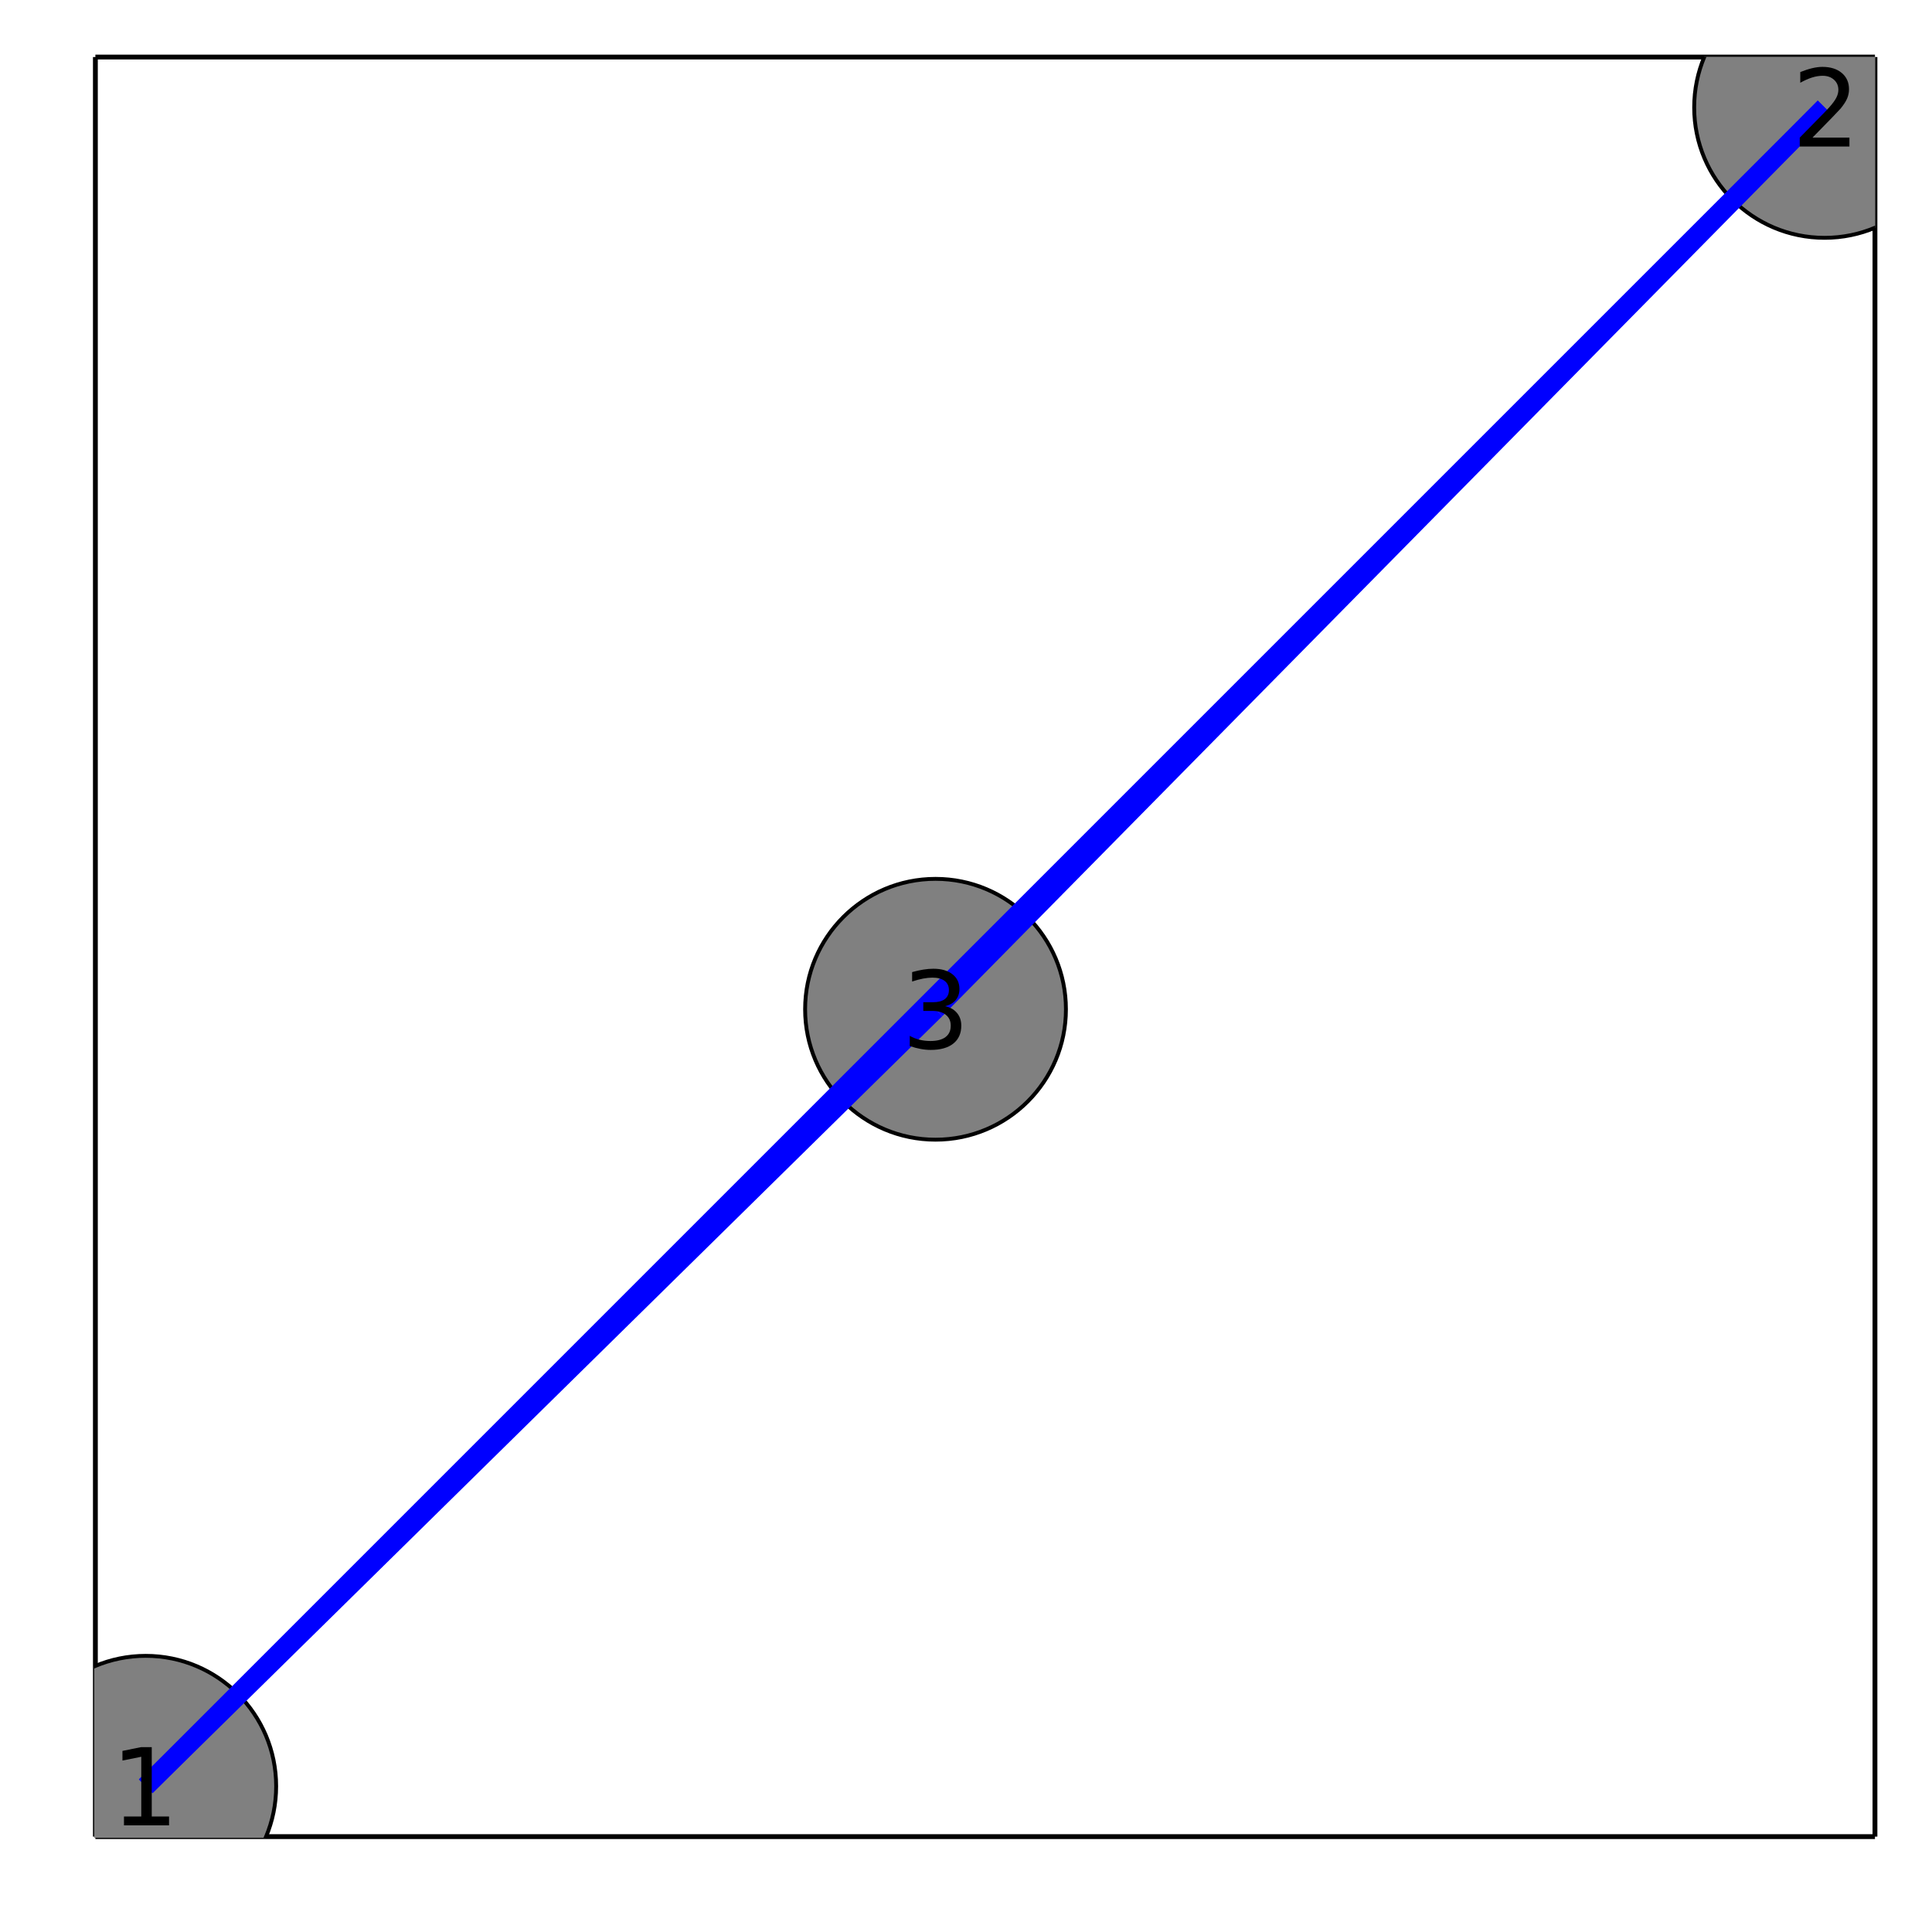
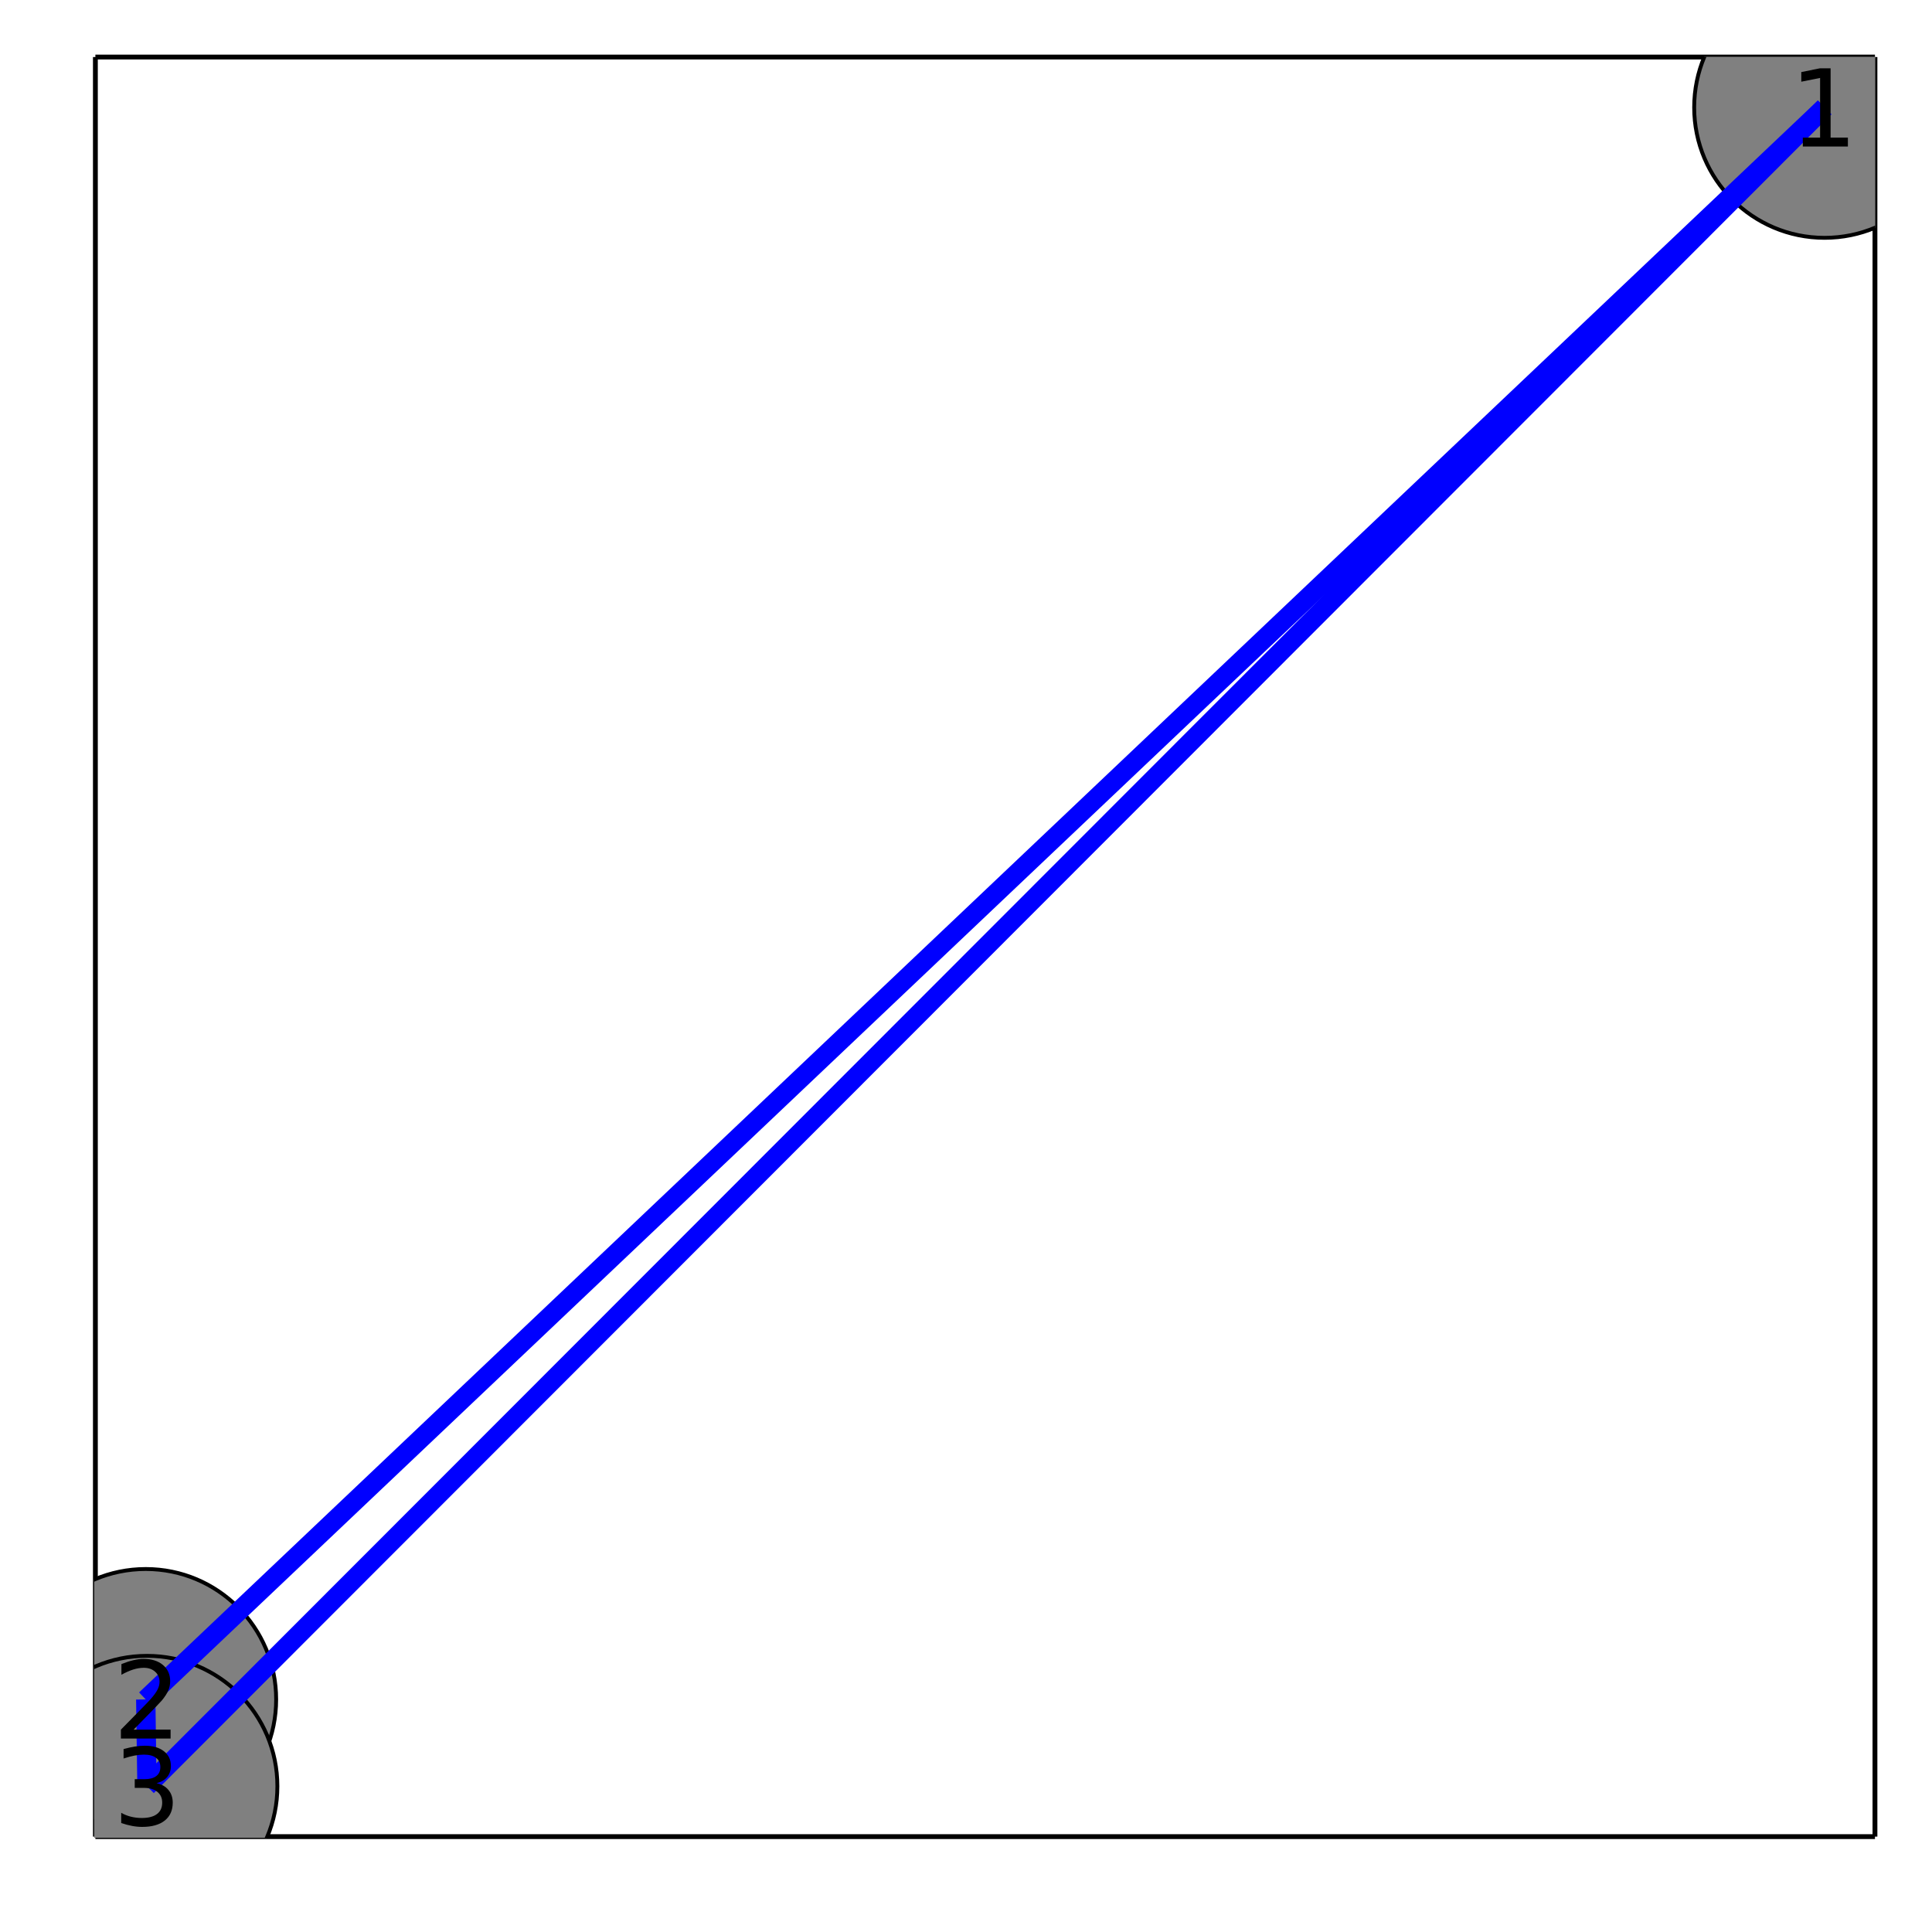
<svg xmlns="http://www.w3.org/2000/svg" width="400" height="400" viewBox="0 0 1600 1600">
  <defs>
-     <clipPath id="clip560">
+     <clipPath id="clip460">
      <rect x="0" y="0" width="1600" height="1600" />
    </clipPath>
  </defs>
-   <path clip-path="url(#clip560)" d=" M0 1600 L1600 1600 L1600 0 L0 0  Z   " fill="#ffffff" fill-rule="evenodd" fill-opacity="1" />
+   <path clip-path="url(#clip460)" d=" M0 1600 L1600 1600 L1600 0 L0 0  Z   " fill="#ffffff" fill-rule="evenodd" fill-opacity="1" />
  <defs>
-     <clipPath id="clip561">
+     <clipPath id="clip461">
      <rect x="320" y="160" width="1121" height="1121" />
    </clipPath>
  </defs>
-   <path clip-path="url(#clip560)" d=" M78.992 1521.01 L1552.76 1521.01 L1552.76 47.244 L78.992 47.244  Z   " fill="#ffffff" fill-rule="evenodd" fill-opacity="1" />
+   <path clip-path="url(#clip460)" d=" M78.992 1521.01 L1552.76 1521.01 L1552.76 47.244 L78.992 47.244  Z   " fill="#ffffff" fill-rule="evenodd" fill-opacity="1" />
  <defs>
-     <clipPath id="clip562">
+     <clipPath id="clip462">
      <rect x="78" y="47" width="1475" height="1475" />
    </clipPath>
  </defs>
-   <polyline clip-path="url(#clip560)" style="stroke:#000000; stroke-width:4; stroke-opacity:1; fill:none" points="   78.992,1521.01 1552.76,1521.01    " />
-   <polyline clip-path="url(#clip560)" style="stroke:#000000; stroke-width:4; stroke-opacity:1; fill:none" points="   78.992,1521.01 78.992,47.244    " />
-   <polyline clip-path="url(#clip560)" style="stroke:#000000; stroke-width:4; stroke-opacity:1; fill:none" points="   78.992,47.244 1552.76,47.244    " />
-   <polyline clip-path="url(#clip560)" style="stroke:#000000; stroke-width:4; stroke-opacity:1; fill:none" points="   1552.76,1521.01 1552.76,47.244    " />
-   <circle clip-path="url(#clip562)" cx="120.702" cy="1479.3" r="108" fill="#808080" fill-rule="evenodd" fill-opacity="1" stroke="#000000" stroke-opacity="1" stroke-width="3.2" />
-   <circle clip-path="url(#clip562)" cx="1511.05" cy="88.954" r="108" fill="#808080" fill-rule="evenodd" fill-opacity="1" stroke="#000000" stroke-opacity="1" stroke-width="3.2" />
-   <circle clip-path="url(#clip562)" cx="774.761" cy="835.836" r="108" fill="#808080" fill-rule="evenodd" fill-opacity="1" stroke="#000000" stroke-opacity="1" stroke-width="3.2" />
-   <polyline clip-path="url(#clip562)" style="stroke:#0000ff; stroke-width:16; stroke-opacity:1; fill:none" points="   120.702,1479.3 1511.05,88.954    " />
-   <polyline clip-path="url(#clip562)" style="stroke:#0000ff; stroke-width:16; stroke-opacity:1; fill:none" points="   120.702,1479.3 774.761,835.836    " />
-   <polyline clip-path="url(#clip562)" style="stroke:#0000ff; stroke-width:16; stroke-opacity:1; fill:none" points="   1511.05,88.954 774.761,835.836    " />
-   <path clip-path="url(#clip560)" d="M 0 0 M102.669 1504.32 L116.992 1504.32 L116.992 1454.88 L101.41 1458.01 L101.41 1450.02 L116.905 1446.9 L125.672 1446.9 L125.672 1504.32 L139.995 1504.32 L139.995 1511.7 L102.669 1511.7 L102.669 1504.32 Z" fill="#000000" fill-rule="evenodd" fill-opacity="1" />
-   <path clip-path="url(#clip560)" d="M 0 0 M1501.02 113.976 L1531.62 113.976 L1531.62 121.354 L1490.47 121.354 L1490.47 113.976 Q1495.46 108.811 1504.06 100.131 Q1512.69 91.407 1514.91 88.889 Q1519.12 84.158 1520.77 80.903 Q1522.46 77.605 1522.46 74.436 Q1522.46 69.271 1518.81 66.016 Q1515.21 62.761 1509.4 62.761 Q1505.27 62.761 1500.67 64.193 Q1496.12 65.626 1490.91 68.534 L1490.91 59.679 Q1496.2 57.553 1500.8 56.468 Q1505.4 55.383 1509.22 55.383 Q1519.29 55.383 1525.28 60.417 Q1531.27 65.452 1531.27 73.872 Q1531.27 77.865 1529.75 81.468 Q1528.28 85.026 1524.33 89.888 Q1523.24 91.146 1517.43 97.179 Q1511.61 103.169 1501.02 113.976 Z" fill="#000000" fill-rule="evenodd" fill-opacity="1" />
-   <path clip-path="url(#clip560)" d="M 0 0 M782.725 833.297 Q789.019 834.643 792.534 838.896 Q796.093 843.149 796.093 849.399 Q796.093 858.991 789.496 864.243 Q782.899 869.495 770.746 869.495 Q766.667 869.495 762.326 868.67 Q758.029 867.889 753.429 866.283 L753.429 857.819 Q757.075 859.946 761.415 861.031 Q765.755 862.116 770.486 862.116 Q778.732 862.116 783.029 858.861 Q787.37 855.606 787.37 849.399 Q787.37 843.67 783.333 840.458 Q779.34 837.203 772.179 837.203 L764.627 837.203 L764.627 829.998 L772.526 829.998 Q778.993 829.998 782.422 827.438 Q785.85 824.834 785.85 819.972 Q785.85 814.981 782.291 812.334 Q778.776 809.643 772.179 809.643 Q768.576 809.643 764.453 810.424 Q760.33 811.205 755.382 812.854 L755.382 805.042 Q760.373 803.653 764.713 802.959 Q769.097 802.264 772.96 802.264 Q782.942 802.264 788.758 806.821 Q794.574 811.335 794.574 819.061 Q794.574 824.443 791.493 828.176 Q788.411 831.865 782.725 833.297 Z" fill="#000000" fill-rule="evenodd" fill-opacity="1" />
+   <polyline clip-path="url(#clip460)" style="stroke:#000000; stroke-width:4; stroke-opacity:1; fill:none" points="   78.992,1521.01 1552.76,1521.01    " />
+   <polyline clip-path="url(#clip460)" style="stroke:#000000; stroke-width:4; stroke-opacity:1; fill:none" points="   78.992,1521.01 78.992,47.244    " />
+   <polyline clip-path="url(#clip460)" style="stroke:#000000; stroke-width:4; stroke-opacity:1; fill:none" points="   78.992,47.244 1552.76,47.244    " />
+   <polyline clip-path="url(#clip460)" style="stroke:#000000; stroke-width:4; stroke-opacity:1; fill:none" points="   1552.76,1521.01 1552.76,47.244    " />
+   <circle clip-path="url(#clip462)" cx="1511.05" cy="88.954" r="108" fill="#808080" fill-rule="evenodd" fill-opacity="1" stroke="#000000" stroke-opacity="1" stroke-width="3.2" />
+   <circle clip-path="url(#clip462)" cx="120.702" cy="1407.39" r="108" fill="#808080" fill-rule="evenodd" fill-opacity="1" stroke="#000000" stroke-opacity="1" stroke-width="3.2" />
+   <circle clip-path="url(#clip462)" cx="121.717" cy="1479.3" r="108" fill="#808080" fill-rule="evenodd" fill-opacity="1" stroke="#000000" stroke-opacity="1" stroke-width="3.2" />
+   <polyline clip-path="url(#clip462)" style="stroke:#0000ff; stroke-width:16; stroke-opacity:1; fill:none" points="   1511.05,88.954 120.702,1407.39    " />
+   <polyline clip-path="url(#clip462)" style="stroke:#0000ff; stroke-width:16; stroke-opacity:1; fill:none" points="   1511.05,88.954 121.717,1479.3    " />
+   <polyline clip-path="url(#clip462)" style="stroke:#0000ff; stroke-width:16; stroke-opacity:1; fill:none" points="   120.702,1407.39 121.717,1479.3    " />
+   <path clip-path="url(#clip460)" d="M 0 0 M1493.01 113.976 L1507.33 113.976 L1507.33 64.54 L1491.75 67.665 L1491.75 59.679 L1507.25 56.554 L1516.02 56.554 L1516.02 113.976 L1530.34 113.976 L1530.34 121.354 L1493.01 121.354 L1493.01 113.976 Z" fill="#000000" fill-rule="evenodd" fill-opacity="1" />
+   <path clip-path="url(#clip460)" d="M 0 0 M110.676 1432.41 L141.275 1432.41 L141.275 1439.79 L100.13 1439.79 L100.13 1432.41 Q105.121 1427.25 113.715 1418.57 Q122.352 1409.84 124.565 1407.33 Q128.775 1402.6 130.425 1399.34 Q132.117 1396.04 132.117 1392.87 Q132.117 1387.71 128.471 1384.45 Q124.869 1381.2 119.053 1381.2 Q114.93 1381.2 110.329 1382.63 Q105.772 1384.06 100.564 1386.97 L100.564 1378.12 Q105.859 1375.99 110.459 1374.9 Q115.06 1373.82 118.88 1373.82 Q128.949 1373.82 134.938 1378.85 Q140.928 1383.89 140.928 1392.31 Q140.928 1396.3 139.409 1399.9 Q137.933 1403.46 133.984 1408.32 Q132.899 1409.58 127.083 1415.62 Q121.267 1421.61 110.676 1432.41 Z" fill="#000000" fill-rule="evenodd" fill-opacity="1" />
+   <path clip-path="url(#clip460)" d="M 0 0 M129.681 1476.76 Q135.975 1478.1 139.49 1482.36 Q143.049 1486.61 143.049 1492.86 Q143.049 1502.45 136.452 1507.7 Q129.855 1512.96 117.702 1512.96 Q113.622 1512.96 109.282 1512.13 Q104.985 1511.35 100.385 1509.74 L100.385 1501.28 Q104.03 1503.41 108.371 1504.49 Q112.711 1505.58 117.442 1505.58 Q125.688 1505.58 129.985 1502.32 Q134.325 1499.07 134.325 1492.86 Q134.325 1487.13 130.289 1483.92 Q126.296 1480.66 119.135 1480.66 L111.582 1480.66 L111.582 1473.46 L119.482 1473.46 Q125.949 1473.46 129.378 1470.9 Q132.806 1468.3 132.806 1463.43 Q132.806 1458.44 129.247 1455.8 Q125.732 1453.1 119.135 1453.1 Q115.532 1453.1 111.409 1453.89 Q107.286 1454.67 102.338 1456.32 L102.338 1448.5 Q107.329 1447.11 111.669 1446.42 Q116.053 1445.73 119.916 1445.73 Q129.898 1445.73 135.714 1450.28 Q141.53 1454.8 141.53 1462.52 Q141.53 1467.9 138.449 1471.64 Q135.367 1475.33 129.681 1476.76 Z" fill="#000000" fill-rule="evenodd" fill-opacity="1" />
</svg>
